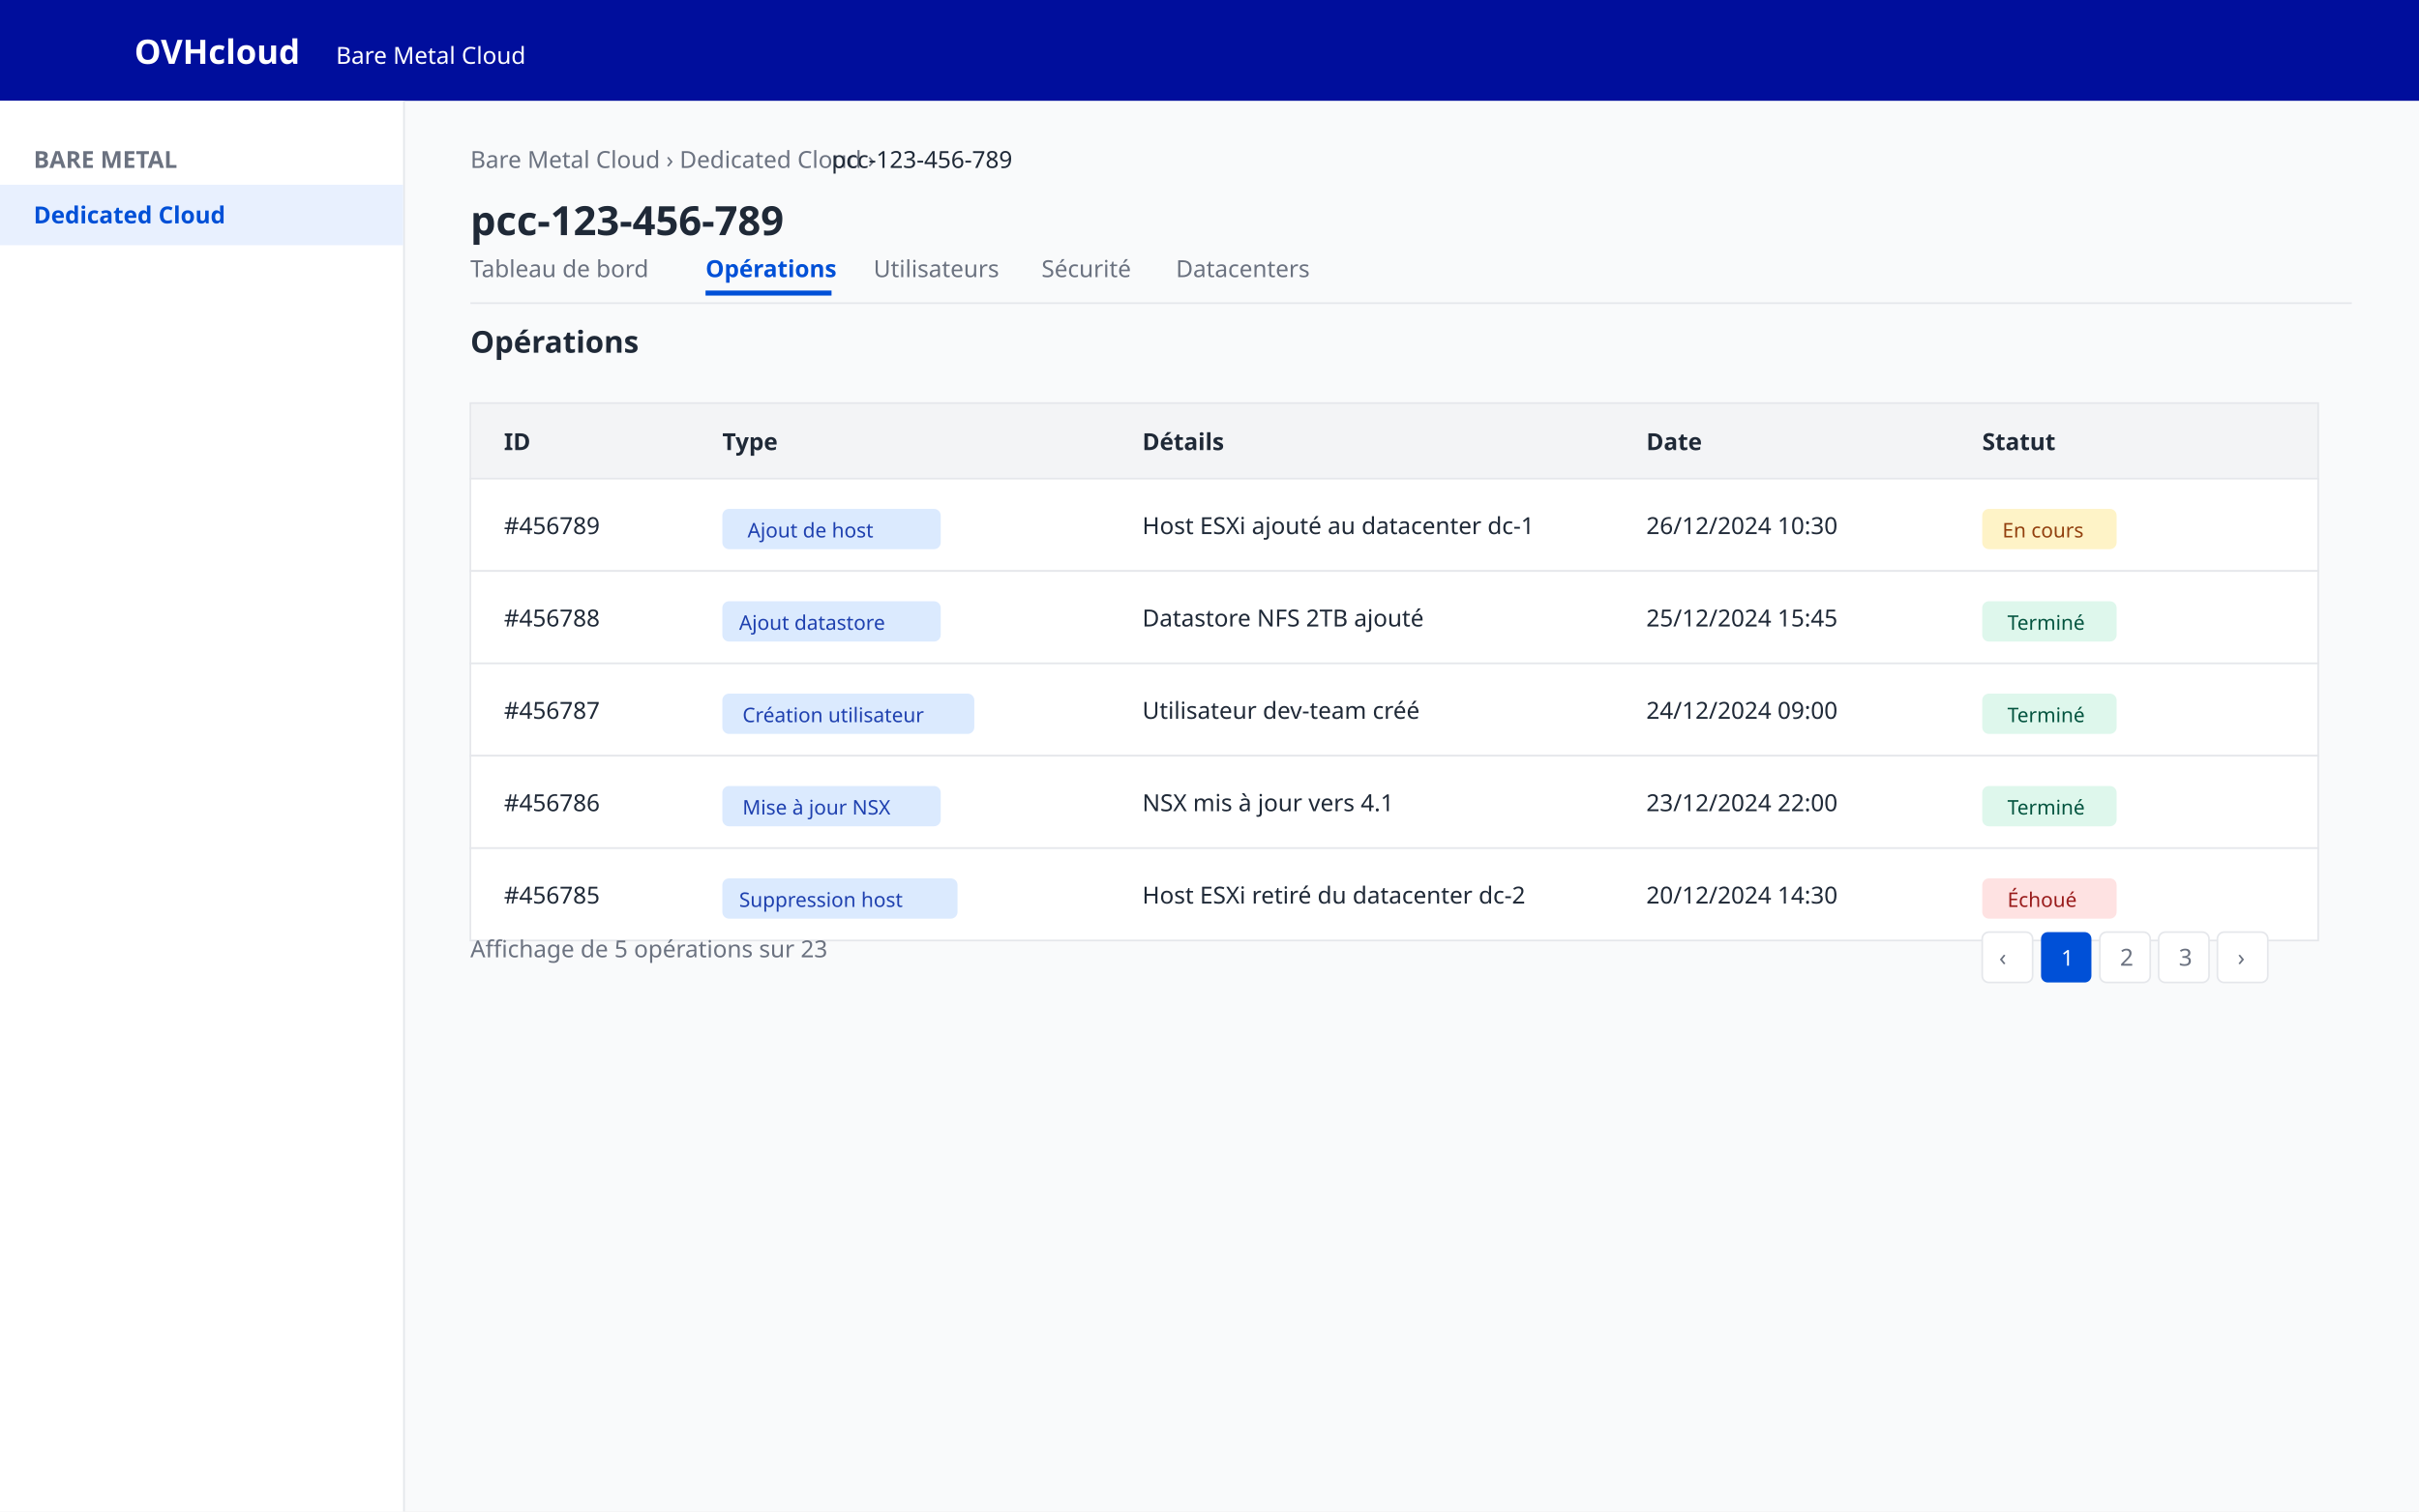
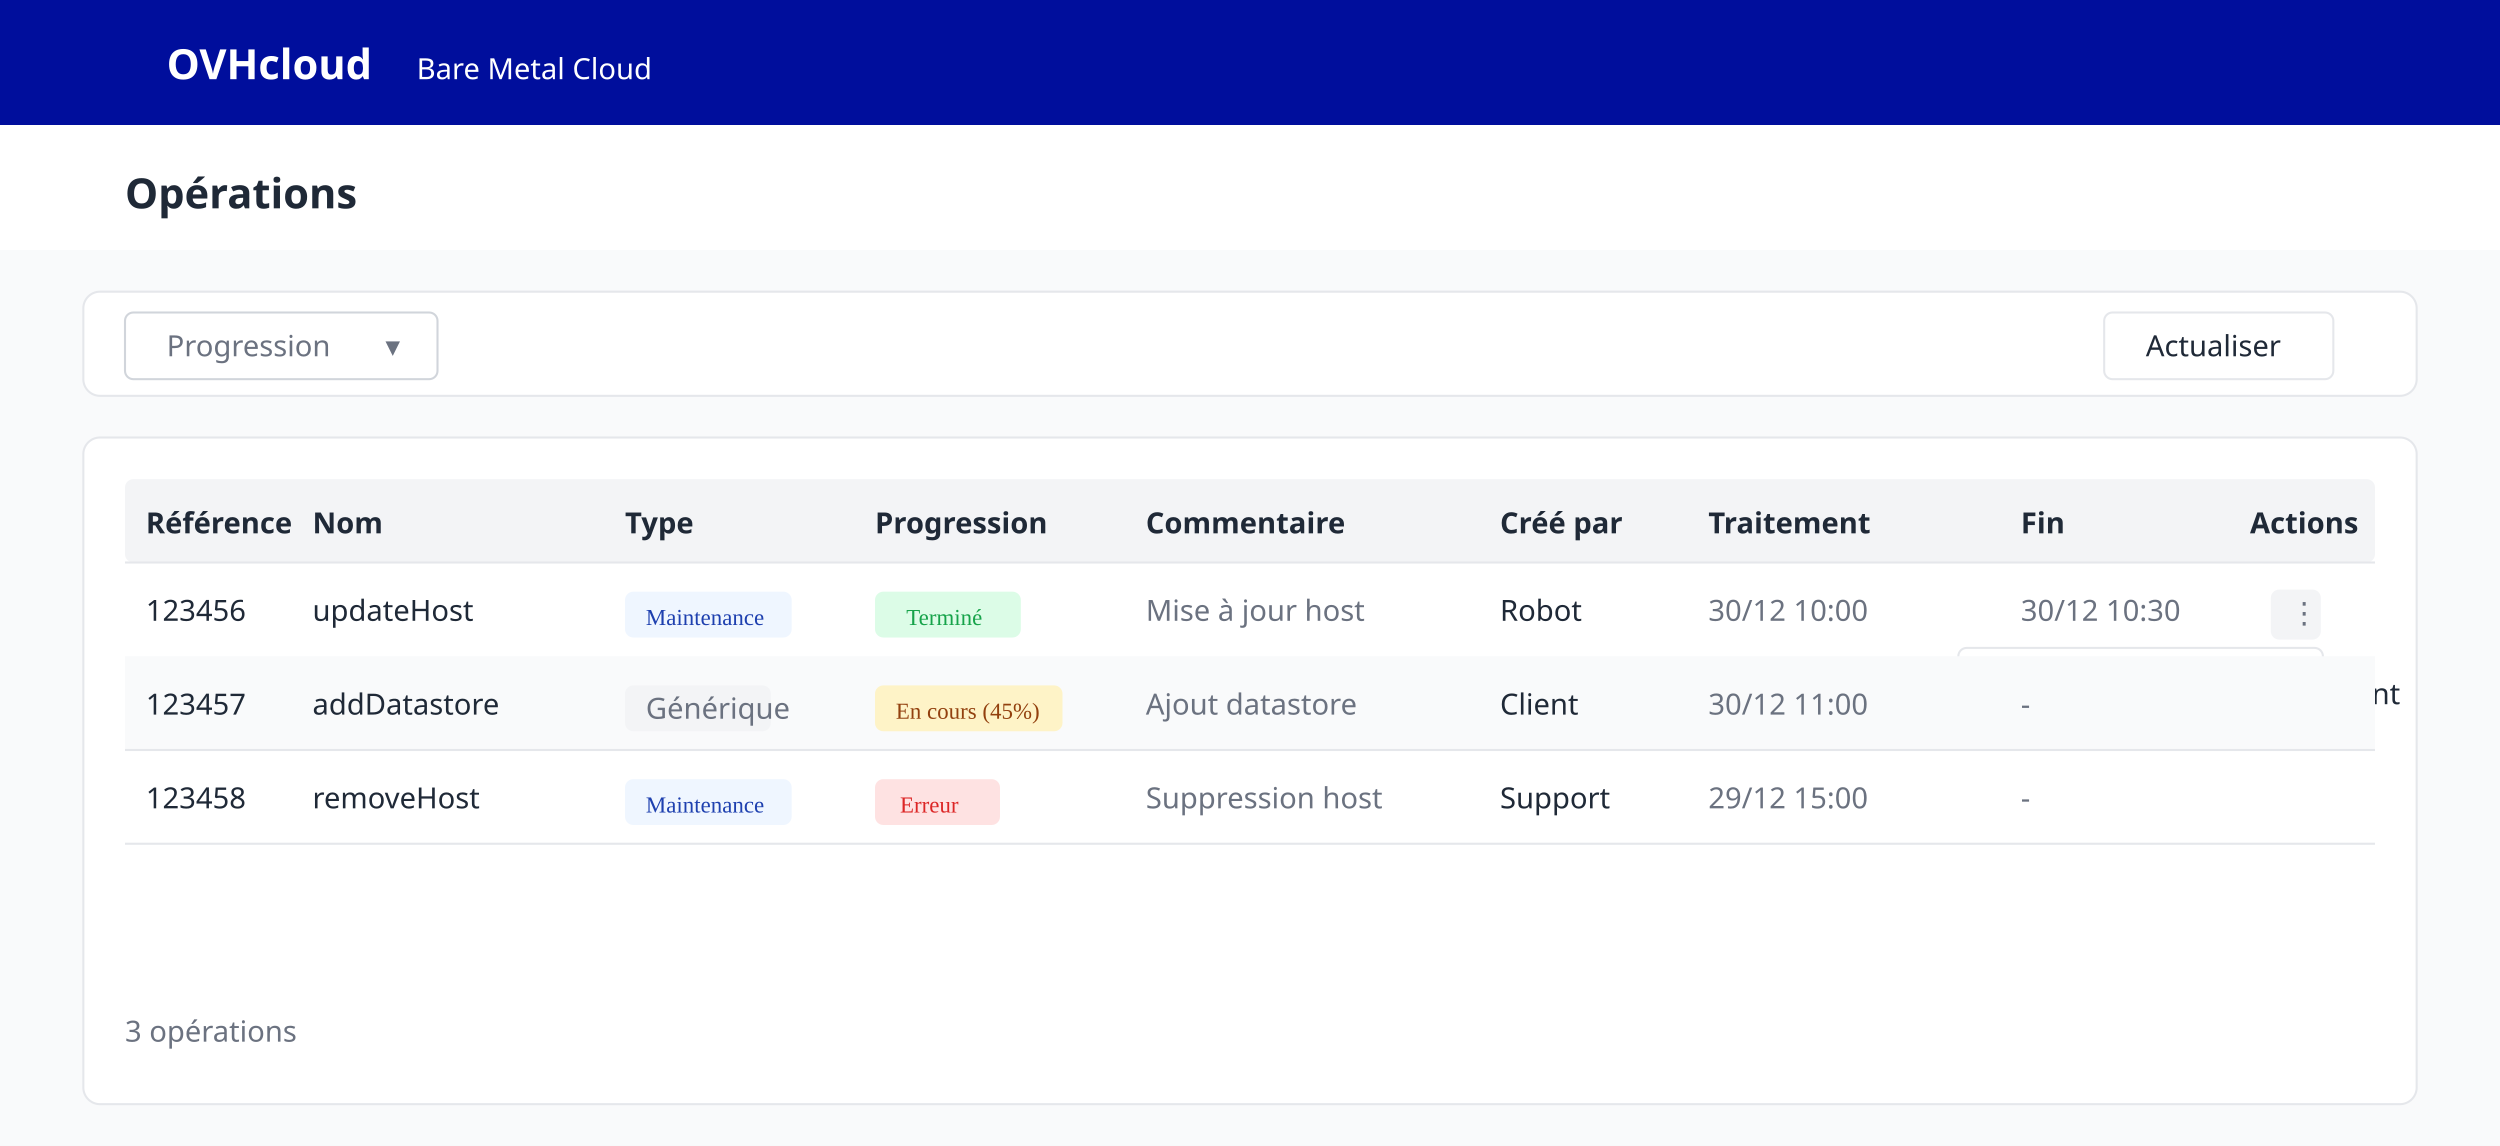
- <svg xmlns="http://www.w3.org/2000/svg" viewBox="0 0 1440 900" width="1440" height="900">
+ <svg xmlns="http://www.w3.org/2000/svg" viewBox="0 0 1200 550" width="1200" height="550">
  <defs>
    <style>
      .bg-header { fill: #000E9C; }
+       .bg-white { fill: #FFFFFF; }
      .bg-muted { fill: #F9FAFB; }
-       .bg-white { fill: #FFFFFF; }
-       .bg-primary { fill: #0050D7; }
      .bg-table-header { fill: #F3F4F6; }
-       .text-body { font-family: 'Source Sans Pro', sans-serif; font-size: 14px; fill: #1F2937; }
-       .text-muted { font-family: 'Source Sans Pro', sans-serif; font-size: 14px; fill: #6B7280; }
-       .text-white { font-family: 'Source Sans Pro', sans-serif; fill: #FFFFFF; }
-       .text-link { font-family: 'Source Sans Pro', sans-serif; font-size: 14px; fill: #0050D7; }
-       .text-h1 { font-family: 'Source Sans Pro', sans-serif; font-size: 24px; font-weight: 600; fill: #1F2937; }
-       .text-h2 { font-family: 'Source Sans Pro', sans-serif; font-size: 18px; font-weight: 600; fill: #1F2937; }
+       .text-white { fill: #FFFFFF; font-family: 'Source Sans Pro', sans-serif; }
+       .text-body { fill: #1F2937; font-family: 'Source Sans Pro', sans-serif; font-size: 14px; }
+       .text-muted { fill: #6B7280; font-family: 'Source Sans Pro', sans-serif; font-size: 14px; }
+       .text-heading { fill: #1F2937; font-family: 'Source Sans Pro', sans-serif; font-size: 20px; font-weight: 600; }
      .border { stroke: #E5E7EB; stroke-width: 1; fill: none; }
-       .badge-success { fill: #DEF7EC; }
-       .badge-success-text { font-family: 'Source Sans Pro', sans-serif; font-size: 12px; fill: #03543F; }
-       .badge-warning { fill: #FEF3C7; }
-       .badge-warning-text { font-family: 'Source Sans Pro', sans-serif; font-size: 12px; fill: #92400E; }
-       .badge-info { fill: #DBEAFE; }
-       .badge-info-text { font-family: 'Source Sans Pro', sans-serif; font-size: 12px; fill: #1E40AF; }
-       .badge-error { fill: #FEE2E2; }
-       .badge-error-text { font-family: 'Source Sans Pro', sans-serif; font-size: 12px; fill: #991B1B; }
    </style>
  </defs>
-   <rect width="1440" height="900" class="bg-muted" />
-   <rect width="1440" height="60" class="bg-header" />
+   <rect width="1200" height="550" class="bg-muted" />
+   <rect width="1200" height="60" class="bg-header" />
  <text x="80" y="38" class="text-white" font-size="20" font-weight="bold">OVHcloud</text>
  <text x="200" y="38" class="text-white" font-size="14">Bare Metal Cloud</text>
-   <rect x="0" y="60" width="240" height="840" class="bg-white" />
-   <rect x="240" y="60" width="1" height="840" fill="#E5E7EB" />
-   <text x="20" y="100" class="text-muted" font-size="12" font-weight="600">BARE METAL</text>
-   <rect x="0" y="110" width="240" height="36" fill="#E8F0FE" />
-   <text x="20" y="133" class="text-link" font-weight="600">Dedicated Cloud</text>
-   <g transform="translate(280, 80)">
-     <text x="0" y="20" class="text-muted" font-size="13">Bare Metal Cloud › Dedicated Cloud ›</text>
-     <text x="215" y="20" class="text-body" font-size="13">pcc-123-456-789</text>
-     <text x="0" y="60" class="text-h1">pcc-123-456-789</text>
-     <g transform="translate(0, 85)">
-       <text x="0" y="0" class="text-muted">Tableau de bord</text>
-       <text x="140" y="0" class="text-link" font-weight="600">Opérations</text>
-       <rect x="140" y="8" width="75" height="3" class="bg-primary" />
-       <text x="240" y="0" class="text-muted">Utilisateurs</text>
-       <text x="340" y="0" class="text-muted">Sécurité</text>
-       <text x="420" y="0" class="text-muted">Datacenters</text>
-     </g>
-     <rect x="0" y="100" width="1120" height="1" fill="#E5E7EB" />
-     <g transform="translate(0, 130)">
-       <text x="0" y="0" class="text-h2">Opérations</text>
-       <g transform="translate(0, 30)">
-         <rect width="1100" height="45" class="bg-table-header" />
-         <rect width="1100" height="45" class="border" />
-         <text x="20" y="28" class="text-body" font-weight="600">ID</text>
-         <text x="150" y="28" class="text-body" font-weight="600">Type</text>
-         <text x="400" y="28" class="text-body" font-weight="600">Détails</text>
-         <text x="700" y="28" class="text-body" font-weight="600">Date</text>
-         <text x="900" y="28" class="text-body" font-weight="600">Statut</text>
-         <rect y="45" width="1100" height="55" class="bg-white" />
-         <rect y="45" width="1100" height="55" class="border" />
-         <text x="20" y="78" class="text-body">#456789</text>
-         <rect x="150" y="63" width="130" height="24" rx="4" class="badge-info" />
-         <text x="165" y="80" class="badge-info-text">Ajout de host</text>
-         <text x="400" y="78" class="text-body">Host ESXi ajouté au datacenter dc-1</text>
-         <text x="700" y="78" class="text-body">26/12/2024 10:30</text>
-         <rect x="900" y="63" width="80" height="24" rx="4" class="badge-warning" />
-         <text x="912" y="80" class="badge-warning-text">En cours</text>
-         <rect y="100" width="1100" height="55" class="bg-white" />
-         <rect y="100" width="1100" height="55" class="border" />
-         <text x="20" y="133" class="text-body">#456788</text>
-         <rect x="150" y="118" width="130" height="24" rx="4" class="badge-info" />
-         <text x="160" y="135" class="badge-info-text">Ajout datastore</text>
-         <text x="400" y="133" class="text-body">Datastore NFS 2TB ajouté</text>
-         <text x="700" y="133" class="text-body">25/12/2024 15:45</text>
-         <rect x="900" y="118" width="80" height="24" rx="4" class="badge-success" />
-         <text x="915" y="135" class="badge-success-text">Terminé</text>
-         <rect y="155" width="1100" height="55" class="bg-white" />
-         <rect y="155" width="1100" height="55" class="border" />
-         <text x="20" y="188" class="text-body">#456787</text>
-         <rect x="150" y="173" width="150" height="24" rx="4" class="badge-info" />
-         <text x="162" y="190" class="badge-info-text">Création utilisateur</text>
-         <text x="400" y="188" class="text-body">Utilisateur dev-team créé</text>
-         <text x="700" y="188" class="text-body">24/12/2024 09:00</text>
-         <rect x="900" y="173" width="80" height="24" rx="4" class="badge-success" />
-         <text x="915" y="190" class="badge-success-text">Terminé</text>
-         <rect y="210" width="1100" height="55" class="bg-white" />
-         <rect y="210" width="1100" height="55" class="border" />
-         <text x="20" y="243" class="text-body">#456786</text>
-         <rect x="150" y="228" width="130" height="24" rx="4" class="badge-info" />
-         <text x="162" y="245" class="badge-info-text">Mise à jour NSX</text>
-         <text x="400" y="243" class="text-body">NSX mis à jour vers 4.1</text>
-         <text x="700" y="243" class="text-body">23/12/2024 22:00</text>
-         <rect x="900" y="228" width="80" height="24" rx="4" class="badge-success" />
-         <text x="915" y="245" class="badge-success-text">Terminé</text>
-         <rect y="265" width="1100" height="55" class="bg-white" />
-         <rect y="265" width="1100" height="55" class="border" />
-         <text x="20" y="298" class="text-body">#456785</text>
-         <rect x="150" y="283" width="140" height="24" rx="4" class="badge-info" />
-         <text x="160" y="300" class="badge-info-text">Suppression host</text>
-         <text x="400" y="298" class="text-body">Host ESXi retiré du datacenter dc-2</text>
-         <text x="700" y="298" class="text-body">20/12/2024 14:30</text>
-         <rect x="900" y="283" width="80" height="24" rx="4" class="badge-error" />
-         <text x="915" y="300" class="badge-error-text">Échoué</text>
-       </g>
-       <g transform="translate(0, 360)">
-         <text x="0" y="0" class="text-muted" font-size="13">Affichage de 5 opérations sur 23</text>
-         <g transform="translate(900, -15)">
-           <rect width="30" height="30" rx="4" fill="#FFFFFF" stroke="#E5E7EB" />
-           <text x="10" y="20" class="text-muted" font-size="13">‹</text>
-           <rect x="35" width="30" height="30" rx="4" class="bg-primary" />
-           <text x="47" y="20" class="text-white" font-size="13">1</text>
-           <rect x="70" width="30" height="30" rx="4" fill="#FFFFFF" stroke="#E5E7EB" />
-           <text x="82" y="20" class="text-muted" font-size="13">2</text>
-           <rect x="105" width="30" height="30" rx="4" fill="#FFFFFF" stroke="#E5E7EB" />
-           <text x="117" y="20" class="text-muted" font-size="13">3</text>
-           <rect x="140" width="30" height="30" rx="4" fill="#FFFFFF" stroke="#E5E7EB" />
-           <text x="152" y="20" class="text-muted" font-size="13">›</text>
-         </g>
-       </g>
-     </g>
+   <rect x="0" y="60" width="1200" height="60" class="bg-white" />
+   <text x="60" y="100" class="text-heading">Opérations</text>
+   <rect x="40" y="140" width="1120" height="50" rx="8" class="bg-white" />
+   <rect x="40" y="140" width="1120" height="50" rx="8" class="border" />
+   <rect x="60" y="150" width="150" height="32" rx="4" fill="#FFFFFF" stroke="#D1D5DB" stroke-width="1" />
+   <text x="80" y="171" class="text-muted">Progression</text>
+   <text x="185" y="171" class="text-muted">▾</text>
+   <rect x="1010" y="150" width="110" height="32" rx="4" fill="#FFFFFF" stroke="#E5E7EB" stroke-width="1" />
+   <text x="1030" y="171" class="text-body">Actualiser</text>
+   <rect x="40" y="210" width="1120" height="320" rx="8" class="bg-white" />
+   <rect x="40" y="210" width="1120" height="320" rx="8" class="border" />
+   <rect x="60" y="230" width="1080" height="40" rx="4" class="bg-table-header" />
+   <text x="70" y="256" class="text-body" font-size="11" font-weight="600">Référence</text>
+   <text x="150" y="256" class="text-body" font-size="11" font-weight="600">Nom</text>
+   <text x="300" y="256" class="text-body" font-size="11" font-weight="600">Type</text>
+   <text x="420" y="256" class="text-body" font-size="11" font-weight="600">Progression</text>
+   <text x="550" y="256" class="text-body" font-size="11" font-weight="600">Commentaire</text>
+   <text x="720" y="256" class="text-body" font-size="11" font-weight="600">Créé par</text>
+   <text x="820" y="256" class="text-body" font-size="11" font-weight="600">Traitement</text>
+   <text x="970" y="256" class="text-body" font-size="11" font-weight="600">Fin</text>
+   <text x="1080" y="256" class="text-body" font-size="11" font-weight="600">Actions</text>
+   <line x1="60" y1="270" x2="1140" y2="270" stroke="#E5E7EB" stroke-width="1" />
+   <text x="70" y="298" class="text-body" font-size="12">123456</text>
+   <text x="150" y="298" class="text-body" font-size="12">updateHost</text>
+   <rect x="300" y="284" width="80" height="22" rx="4" fill="#EFF6FF" />
+   <text x="310" y="300" fill="#1E40AF" font-size="11">Maintenance</text>
+   <rect x="420" y="284" width="70" height="22" rx="4" fill="#DCFCE7" />
+   <text x="435" y="300" fill="#16A34A" font-size="11">Terminé</text>
+   <text x="550" y="298" class="text-muted" font-size="12">Mise à jour host</text>
+   <text x="720" y="298" class="text-body" font-size="12">Robot</text>
+   <text x="820" y="298" class="text-muted" font-size="12">30/12 10:00</text>
+   <text x="970" y="298" class="text-muted" font-size="12">30/12 10:30</text>
+   <g transform="translate(1090, 283)">
+     <rect x="0" y="0" width="24" height="24" rx="4" fill="#F3F4F6" />
+     <text x="9" y="16" class="text-muted" font-size="14">⋮</text>
+     <rect x="-150" y="28" width="175" height="40" rx="4" class="bg-white" />
+     <rect x="-150" y="28" width="175" height="40" rx="4" class="border" />
+     <text x="-135" y="55" class="text-body" font-size="12">Modifier la date de traitement</text>
  </g>
+   <rect x="60" y="315" width="1080" height="45" class="bg-muted" />
+   <line x1="60" y1="360" x2="1140" y2="360" stroke="#E5E7EB" stroke-width="1" />
+   <text x="70" y="343" class="text-body" font-size="12">123457</text>
+   <text x="150" y="343" class="text-body" font-size="12">addDatastore</text>
+   <rect x="300" y="329" width="70" height="22" rx="4" fill="#F3F4F6" />
+   <text x="310" y="345" class="text-muted" font-size="11">Générique</text>
+   <rect x="420" y="329" width="90" height="22" rx="4" fill="#FEF3C7" />
+   <text x="430" y="345" fill="#92400E" font-size="11">En cours (45%)</text>
+   <text x="550" y="343" class="text-muted" font-size="12">Ajout datastore</text>
+   <text x="720" y="343" class="text-body" font-size="12">Client</text>
+   <text x="820" y="343" class="text-muted" font-size="12">30/12 11:00</text>
+   <text x="970" y="343" class="text-muted" font-size="12">-</text>
+   <line x1="60" y1="405" x2="1140" y2="405" stroke="#E5E7EB" stroke-width="1" />
+   <text x="70" y="388" class="text-body" font-size="12">123458</text>
+   <text x="150" y="388" class="text-body" font-size="12">removeHost</text>
+   <rect x="300" y="374" width="80" height="22" rx="4" fill="#EFF6FF" />
+   <text x="310" y="390" fill="#1E40AF" font-size="11">Maintenance</text>
+   <rect x="420" y="374" width="60" height="22" rx="4" fill="#FEE2E2" />
+   <text x="432" y="390" fill="#DC2626" font-size="11">Erreur</text>
+   <text x="550" y="388" class="text-muted" font-size="12">Suppression host</text>
+   <text x="720" y="388" class="text-body" font-size="12">Support</text>
+   <text x="820" y="388" class="text-muted" font-size="12">29/12 15:00</text>
+   <text x="970" y="388" class="text-muted" font-size="12">-</text>
+   <text x="60" y="500" class="text-muted" font-size="13">3 opérations</text>
</svg>
